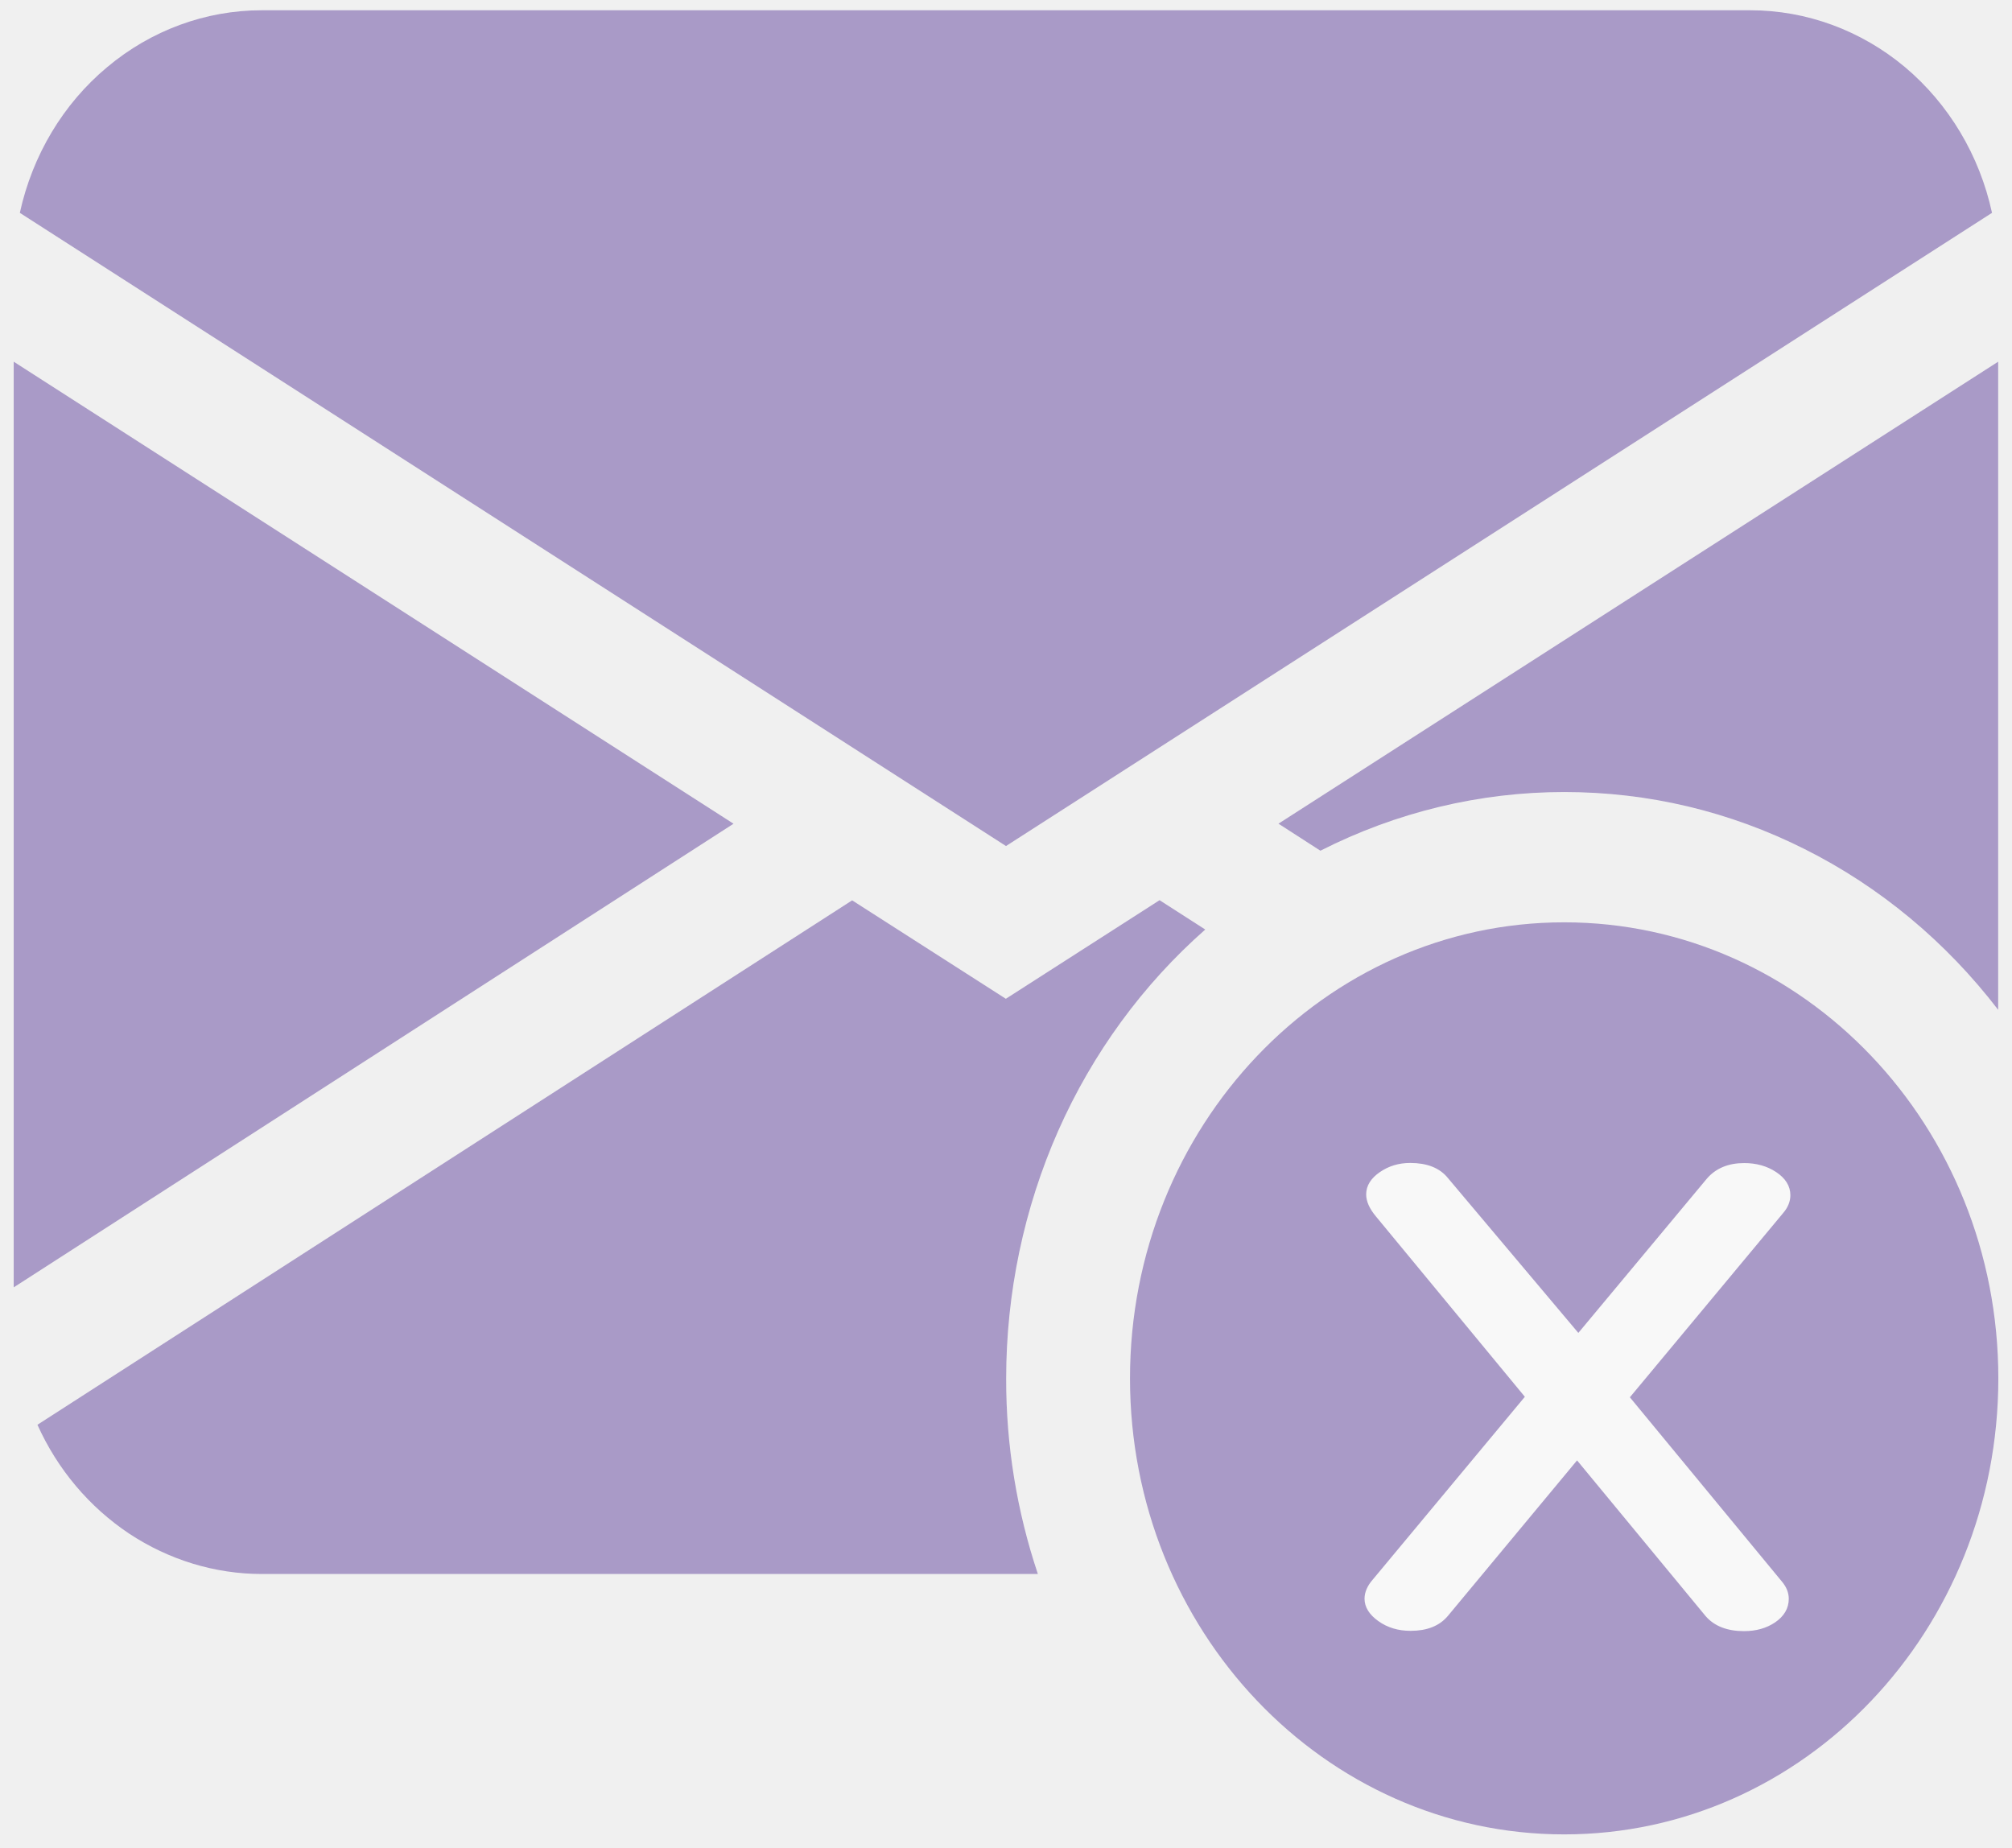
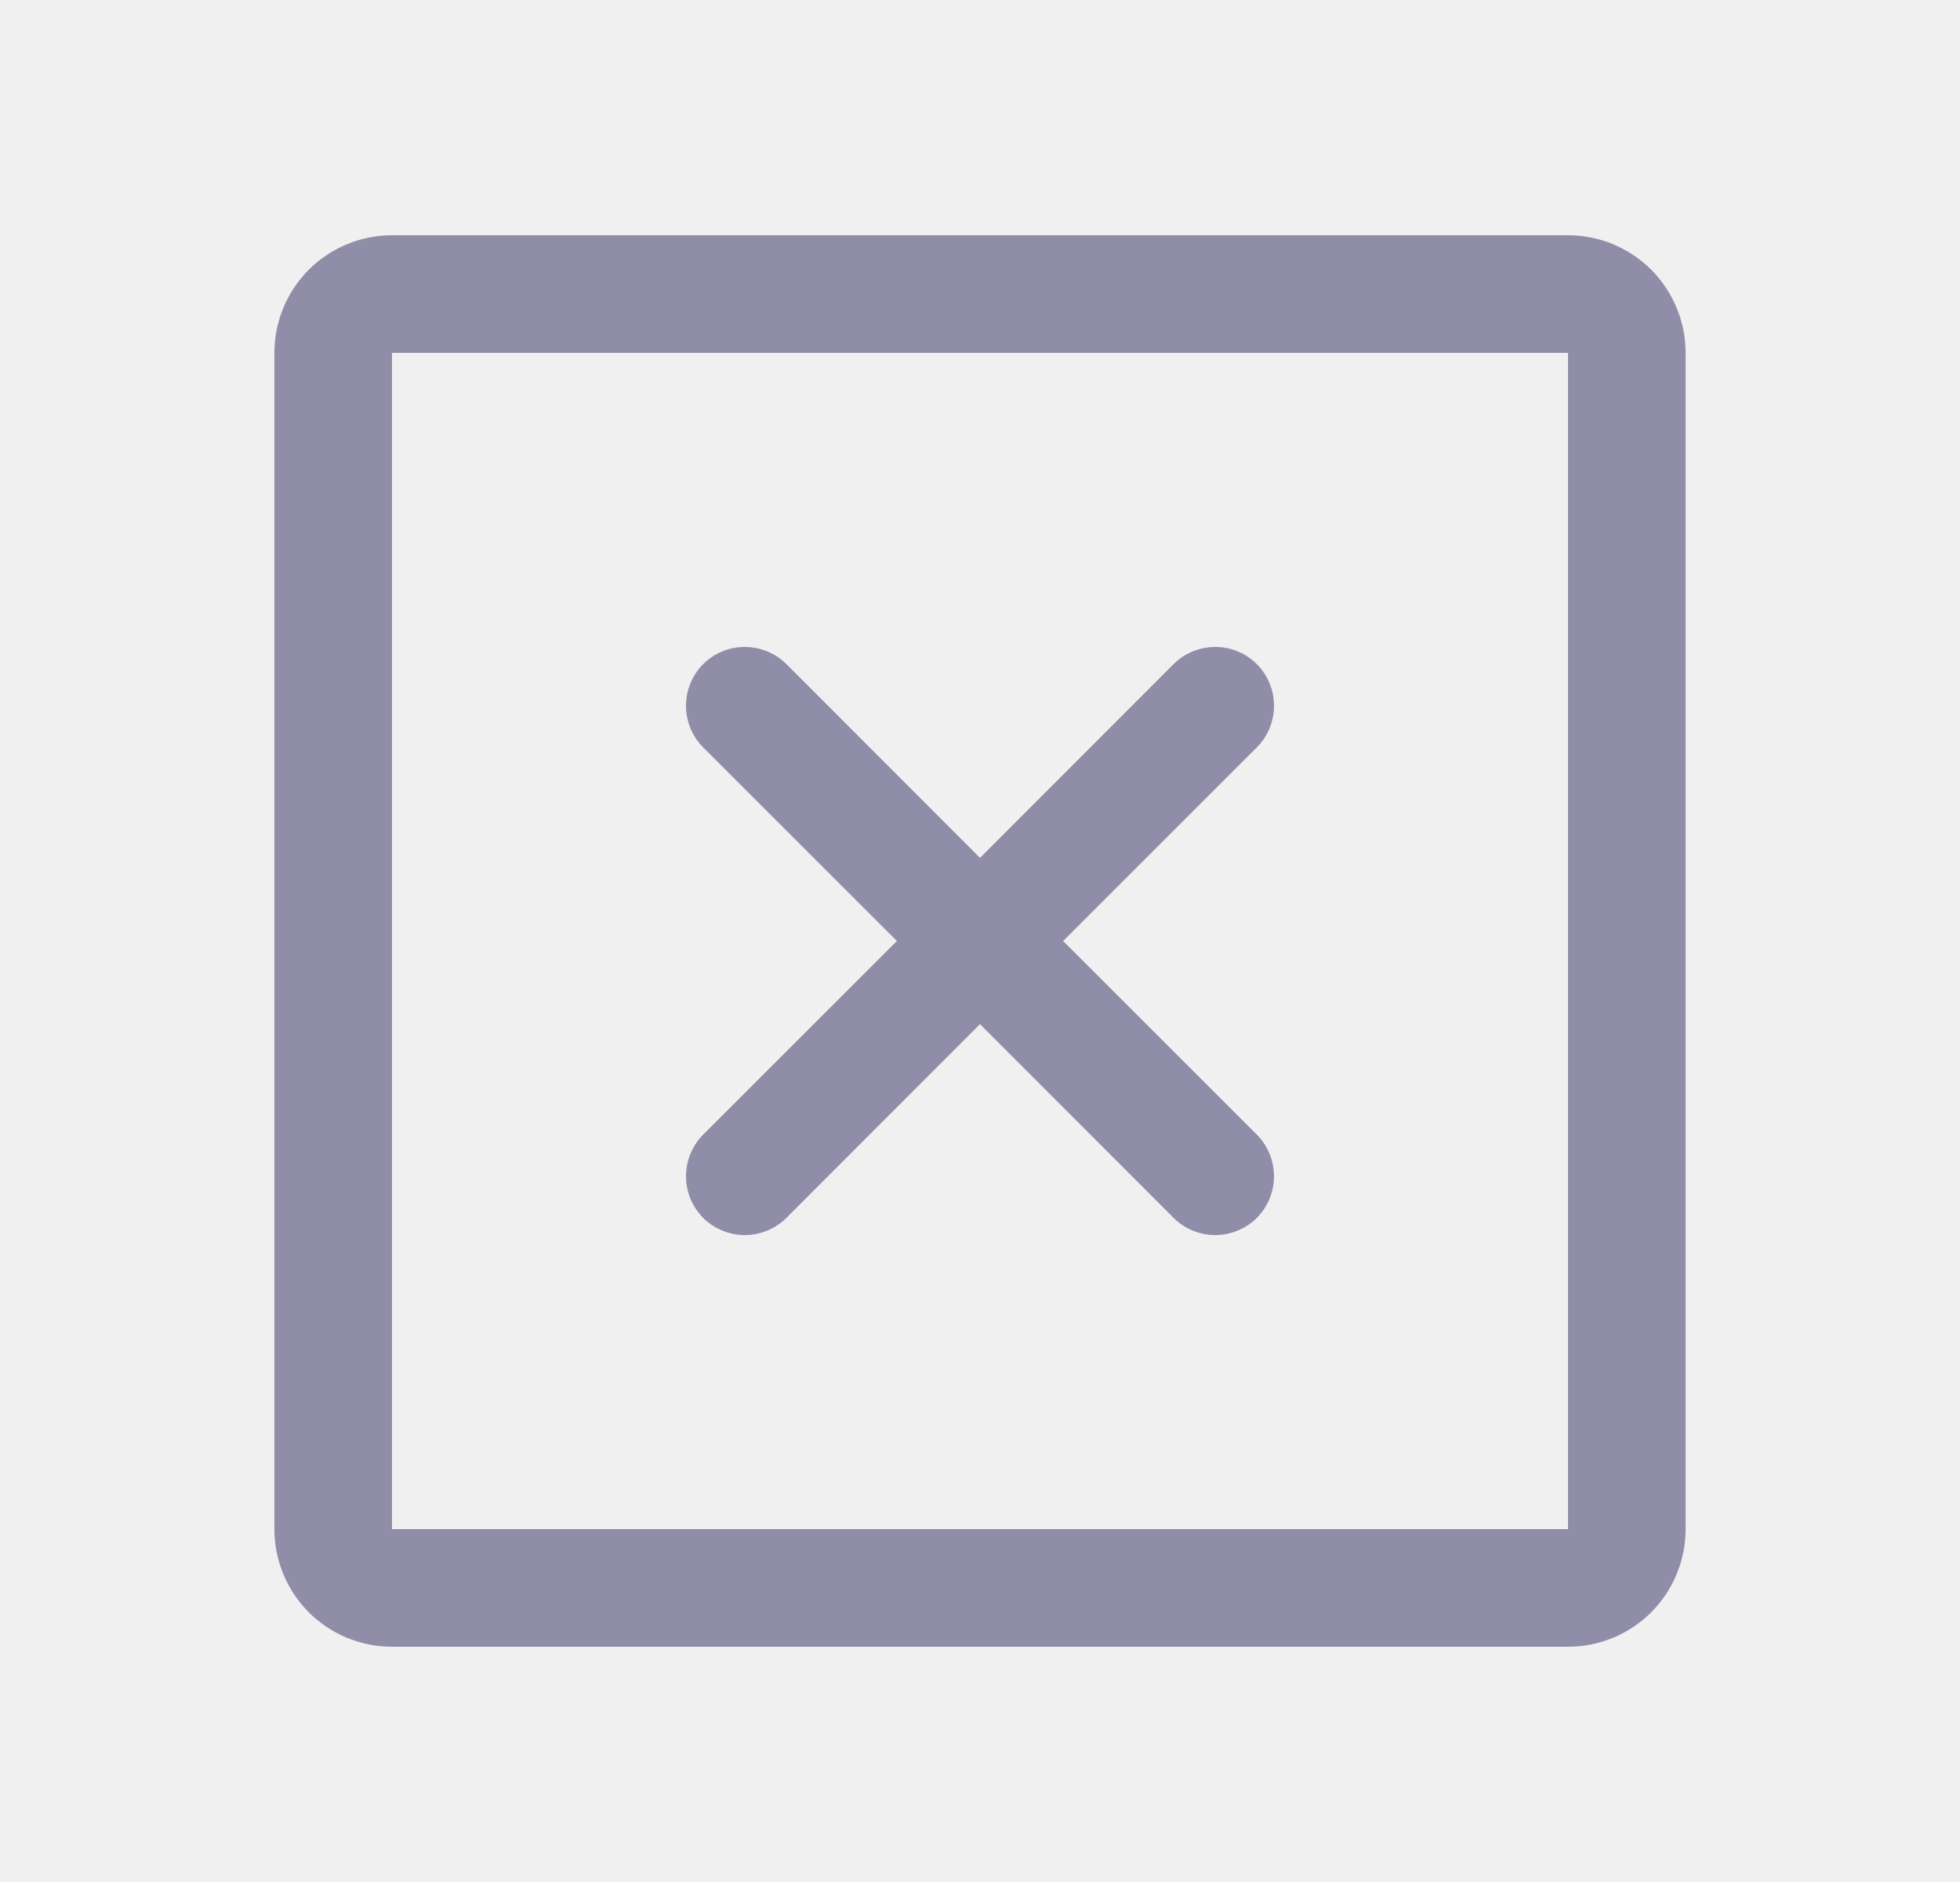
- <svg xmlns="http://www.w3.org/2000/svg" width="49" height="45" viewBox="0 0 49 45" fill="none">
-   <g opacity="0.5">
-     <path d="M48.513 5.183C48.21 3.781 47.458 2.529 46.391 1.632C45.321 0.738 43.994 0.25 42.624 0.25H6.376C5.006 0.25 3.679 0.738 2.609 1.636C1.538 2.529 0.79 3.781 0.483 5.183L24.5 20.602L48.513 5.183Z" fill="#61439D" />
-     <path d="M0.334 8.808V31.349L17.864 20.059L0.334 8.808Z" fill="#61439D" />
-     <path d="M31.138 20.059L32.157 20.716C34.008 19.776 36.039 19.287 38.094 19.287C40.149 19.287 42.125 19.76 43.951 20.677C45.782 21.594 47.392 22.933 48.663 24.59V8.808L31.134 20.059H31.138Z" fill="#61439D" />
-     <path d="M29.35 22.634L28.24 21.921L24.496 24.322L20.753 21.925L0.912 34.695C1.4 35.782 2.176 36.699 3.144 37.345C4.113 37.986 5.234 38.329 6.376 38.329H25.276C24.764 36.801 24.5 35.191 24.504 33.569C24.504 31.487 24.937 29.424 25.772 27.535C26.61 25.645 27.834 23.972 29.354 22.634H29.35Z" fill="#61439D" />
-     <path d="M38.094 22.46C32.256 22.46 27.52 27.432 27.52 33.565C27.52 39.699 32.252 44.67 38.094 44.67C43.936 44.67 48.667 39.699 48.667 33.565C48.667 27.432 43.936 22.46 38.094 22.46Z" fill="#61439D" />
-     <path d="M38.411 35.431L35.203 39.293C35.018 39.517 34.739 39.632 34.353 39.632C34.065 39.632 33.821 39.557 33.617 39.411C33.412 39.266 33.313 39.104 33.313 38.931C33.313 38.797 33.373 38.655 33.495 38.517L37.242 34.014L33.569 29.566C33.424 29.392 33.353 29.231 33.353 29.085C33.353 28.904 33.451 28.747 33.652 28.609C33.853 28.471 34.081 28.401 34.345 28.401C34.735 28.401 35.022 28.515 35.203 28.743L38.439 32.585L41.627 28.759C41.828 28.523 42.112 28.404 42.478 28.404C42.757 28.404 43.001 28.471 43.21 28.609C43.419 28.747 43.521 28.912 43.521 29.105C43.521 29.235 43.47 29.365 43.364 29.487L39.588 34.026L43.34 38.573C43.434 38.687 43.482 38.805 43.482 38.935C43.482 39.136 43.383 39.305 43.186 39.439C42.99 39.572 42.753 39.639 42.474 39.639C42.084 39.639 41.793 39.525 41.6 39.301L38.411 35.439V35.431Z" fill="white" stroke="white" stroke-width="0.163" stroke-miterlimit="10" />
-   </g>
+ <svg xmlns="http://www.w3.org/2000/svg" width="25" height="24" viewBox="0 0 25 24" fill="none">
+   <path d="M20 3H5C4.602 3 4.221 3.158 3.939 3.439C3.658 3.721 3.5 4.102 3.5 4.5V19.5C3.5 19.898 3.658 20.279 3.939 20.561C4.221 20.842 4.602 21 5 21H20C20.398 21 20.779 20.842 21.061 20.561C21.342 20.279 21.5 19.898 21.5 19.5V4.5C21.5 4.102 21.342 3.721 21.061 3.439C20.779 3.158 20.398 3 20 3ZM20 19.5H5V4.5H20V19.5ZM16.031 9.531L13.56 12L16.031 14.469C16.1 14.539 16.156 14.622 16.193 14.713C16.231 14.804 16.25 14.902 16.25 15C16.25 15.098 16.231 15.196 16.193 15.287C16.156 15.378 16.1 15.461 16.031 15.531C15.961 15.6 15.878 15.656 15.787 15.693C15.696 15.731 15.598 15.75 15.5 15.75C15.402 15.75 15.304 15.731 15.213 15.693C15.122 15.656 15.039 15.6 14.969 15.531L12.5 13.06L10.031 15.531C9.961 15.6 9.878 15.656 9.787 15.693C9.696 15.731 9.599 15.75 9.5 15.75C9.401 15.75 9.304 15.731 9.213 15.693C9.122 15.656 9.039 15.6 8.969 15.531C8.9 15.461 8.844 15.378 8.807 15.287C8.769 15.196 8.75 15.098 8.75 15C8.75 14.902 8.769 14.804 8.807 14.713C8.844 14.622 8.9 14.539 8.969 14.469L11.44 12L8.969 9.531C8.829 9.39 8.75 9.199 8.75 9C8.75 8.801 8.829 8.61 8.969 8.469C9.11 8.329 9.301 8.25 9.5 8.25C9.699 8.25 9.89 8.329 10.031 8.469L12.5 10.94L14.969 8.469C15.039 8.4 15.122 8.344 15.213 8.307C15.304 8.269 15.402 8.25 15.5 8.25C15.598 8.25 15.696 8.269 15.787 8.307C15.878 8.344 15.961 8.4 16.031 8.469C16.1 8.539 16.156 8.622 16.193 8.713C16.231 8.804 16.25 8.901 16.25 9C16.25 9.099 16.231 9.196 16.193 9.287C16.156 9.378 16.1 9.461 16.031 9.531Z" fill="#908DA8" />
</svg>
